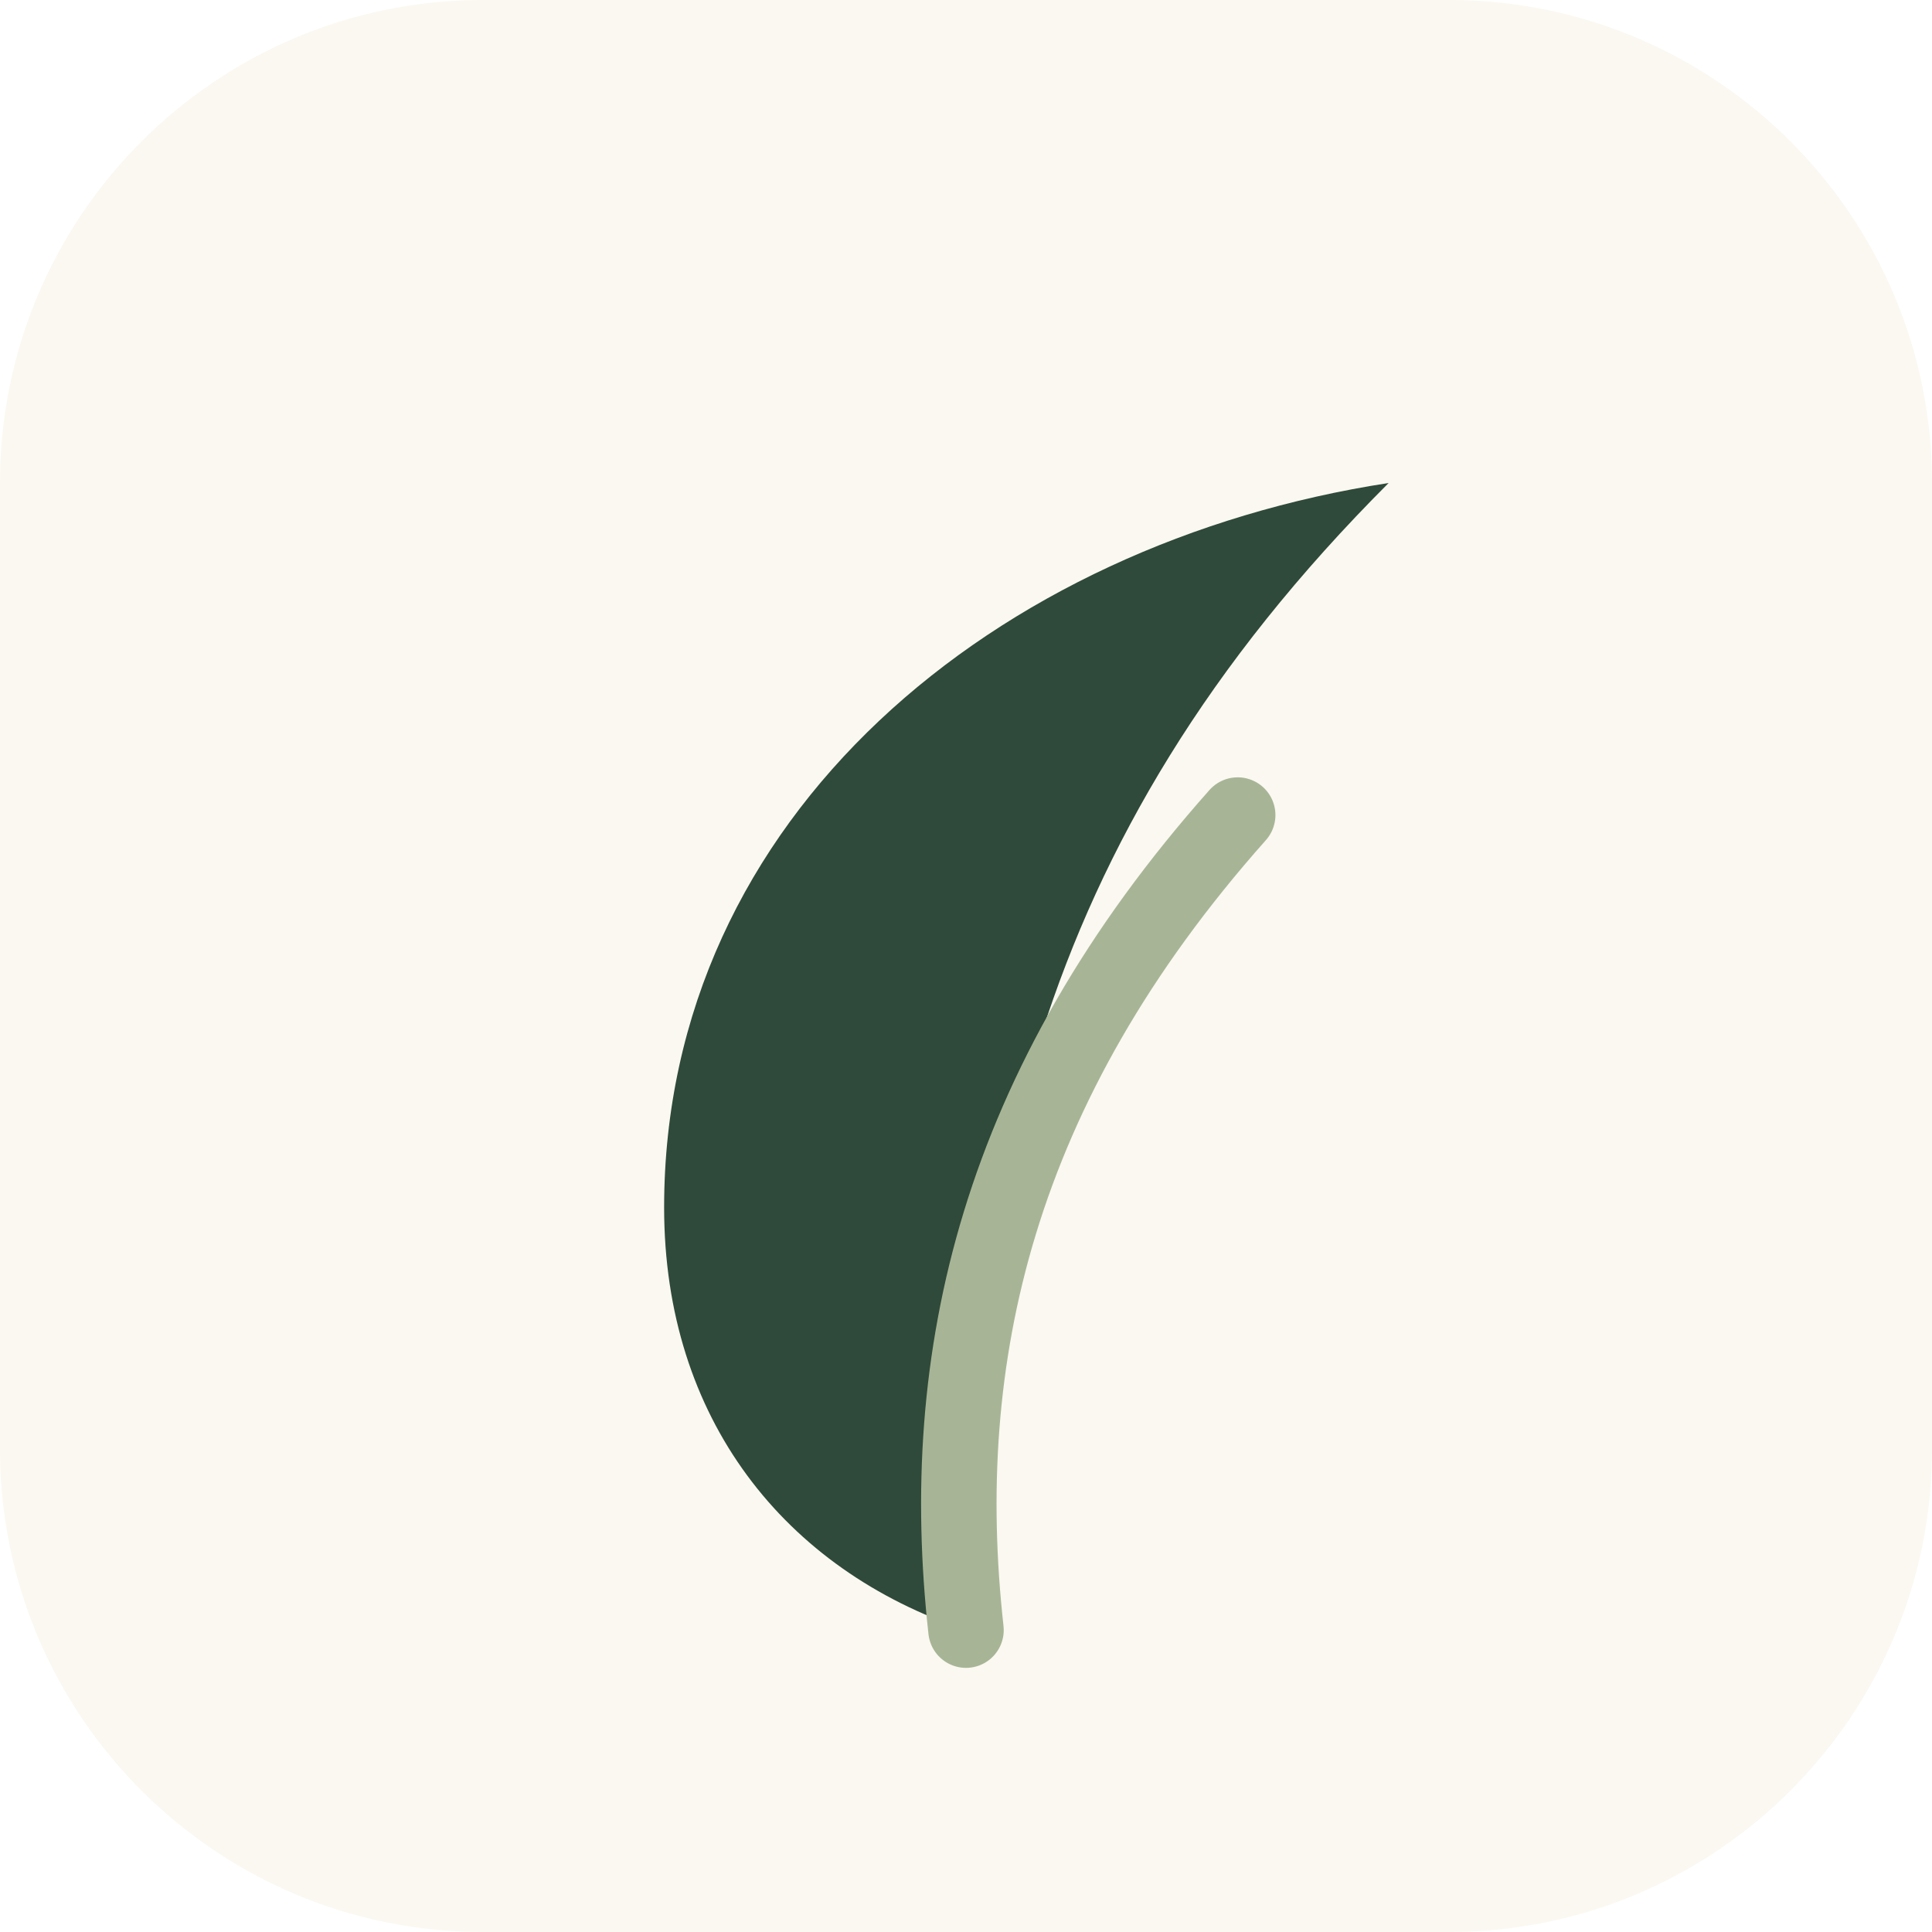
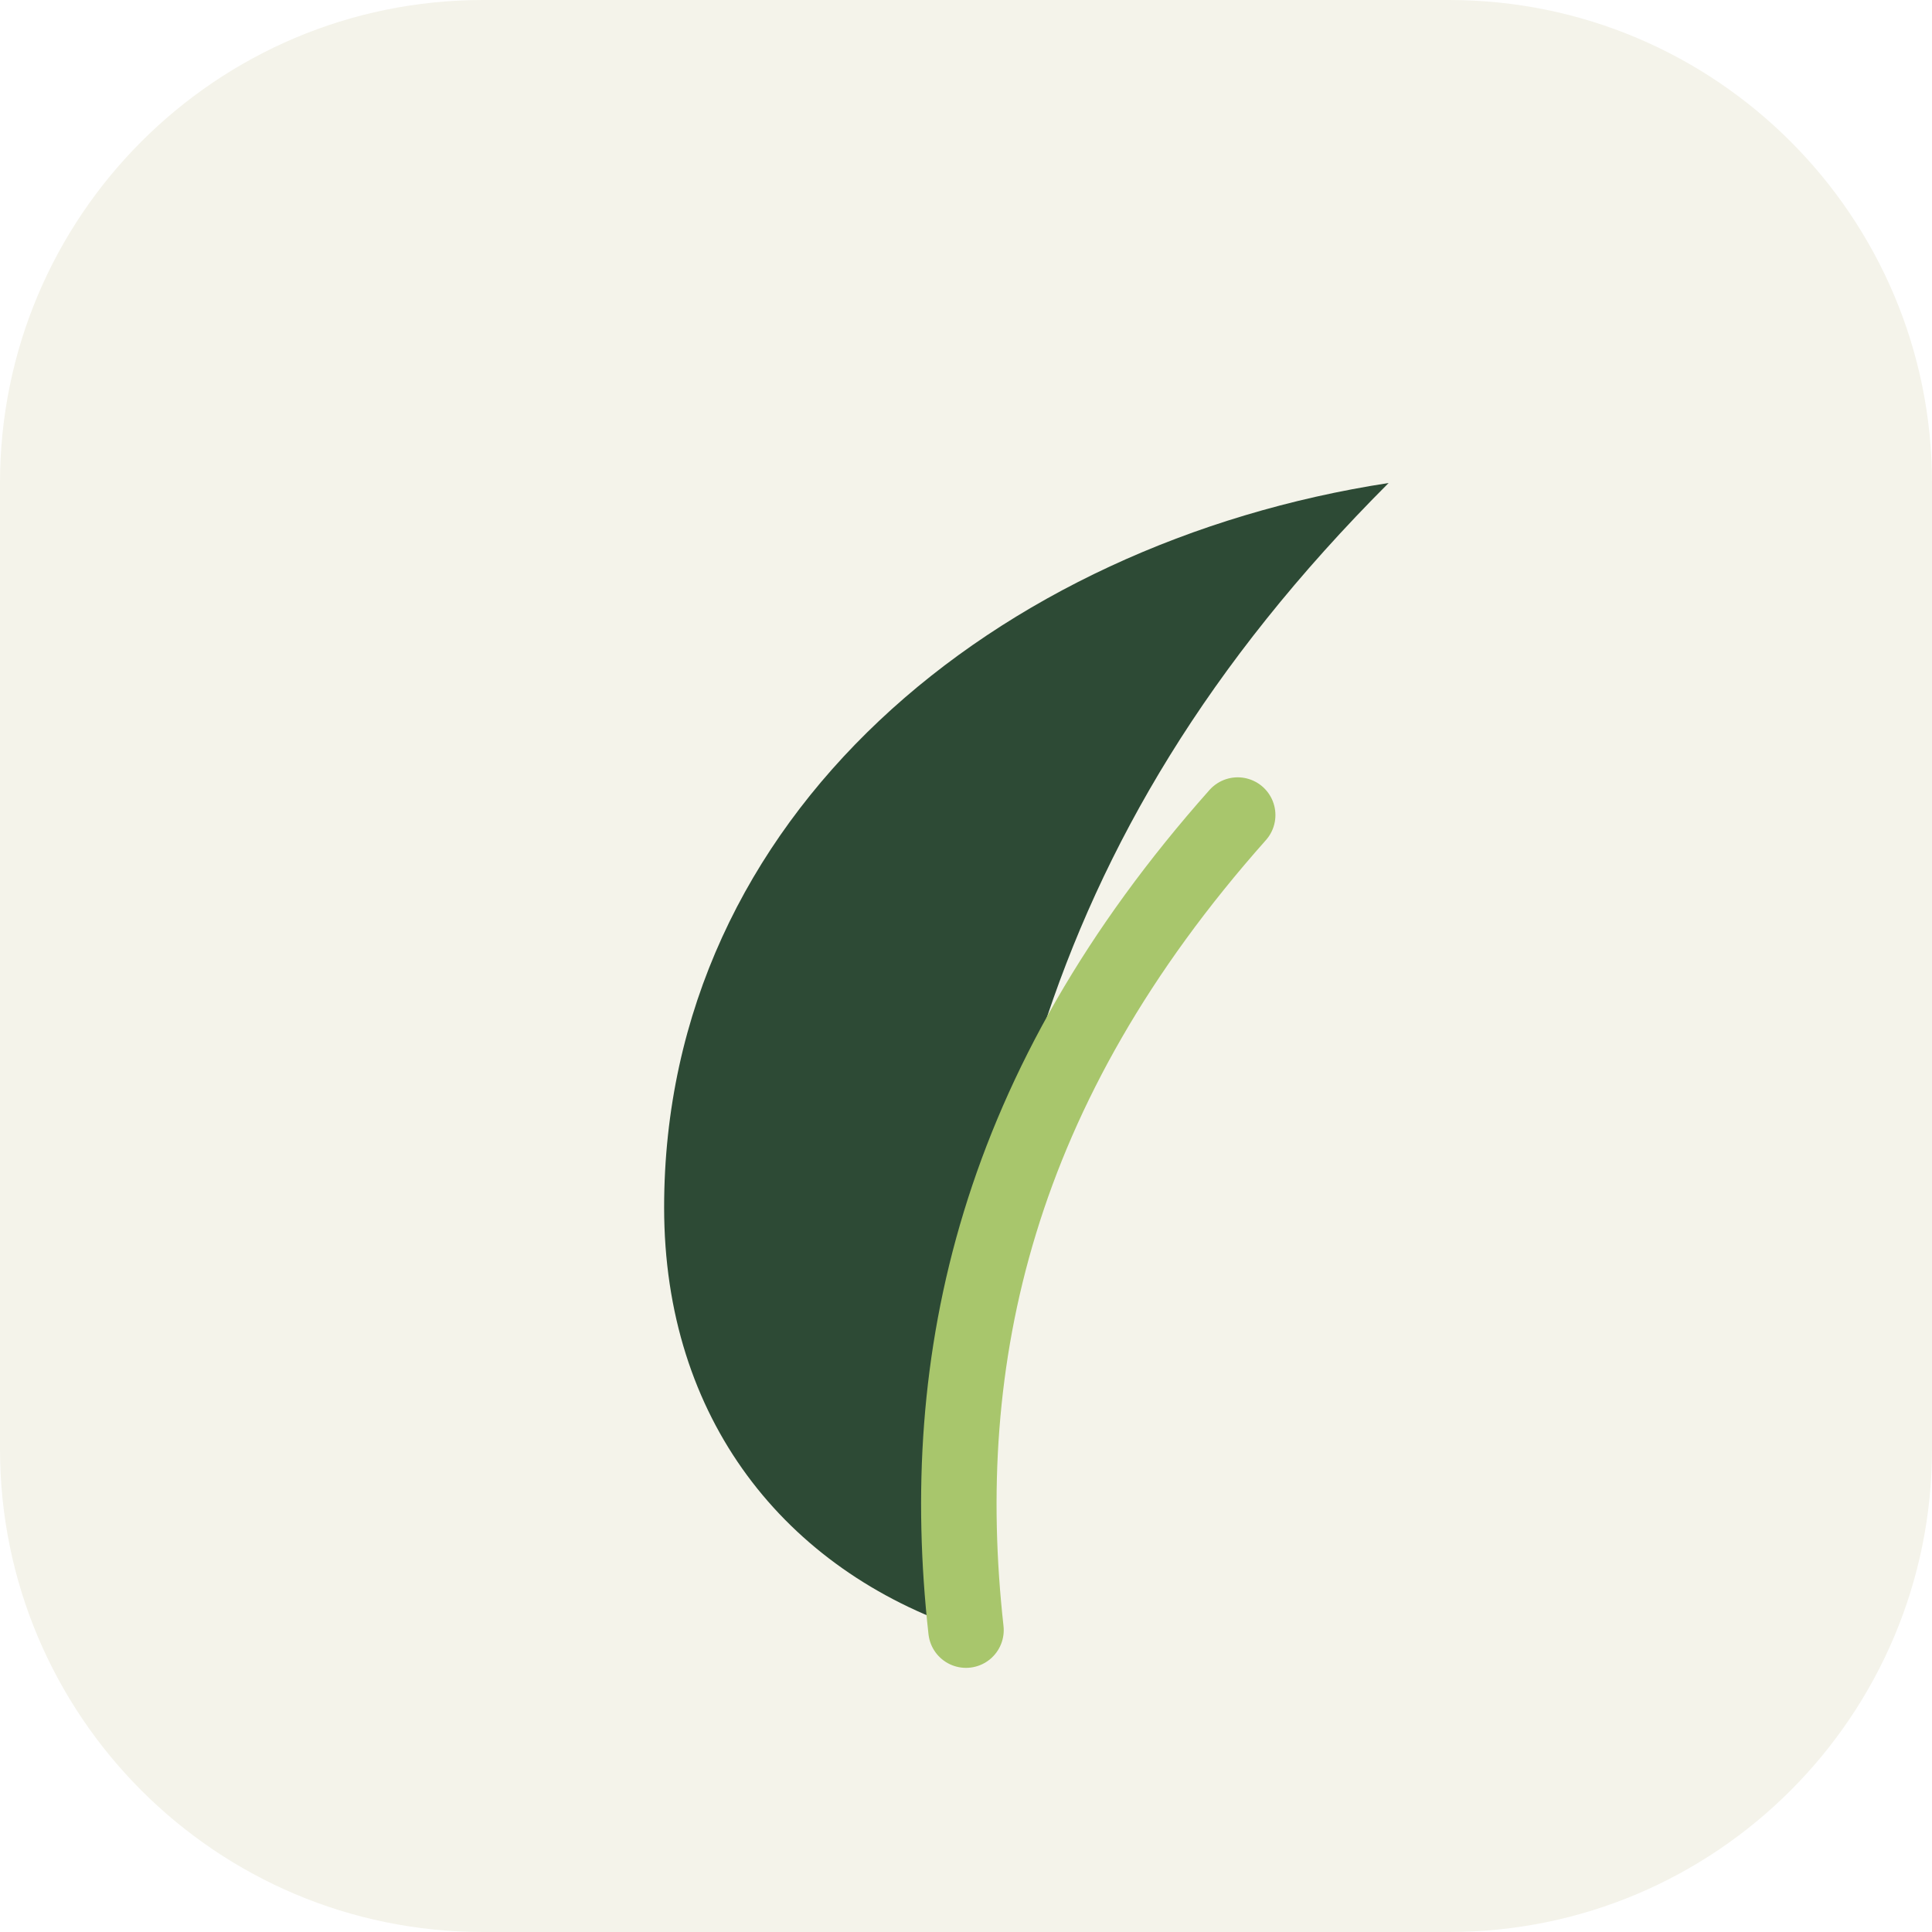
<svg xmlns="http://www.w3.org/2000/svg" viewBox="0 0 64 64">
-   <rect width="64" height="64" rx="16" fill="#FBF8F1" />
-   <path d="M32 54c0-14 2-26 14-38-13 2-24 11-24 24 0 7 4 12 10 14z" fill="#2F4A3A" />
-   <path d="M32 54c-1-9 1-18 9-27" fill="none" stroke="#A7B596" stroke-width="2.5" stroke-linecap="round" />
+   <rect width="64" height="64" rx="16" fill="#F4F3EA" />
+   <path d="M32 54c0-14 2-26 14-38-13 2-24 11-24 24 0 7 4 12 10 14z" fill="#2D4A35" />
+   <path d="M32 54c-1-9 1-18 9-27" fill="none" stroke="#A8C66C" stroke-width="2.5" stroke-linecap="round" />
</svg>
